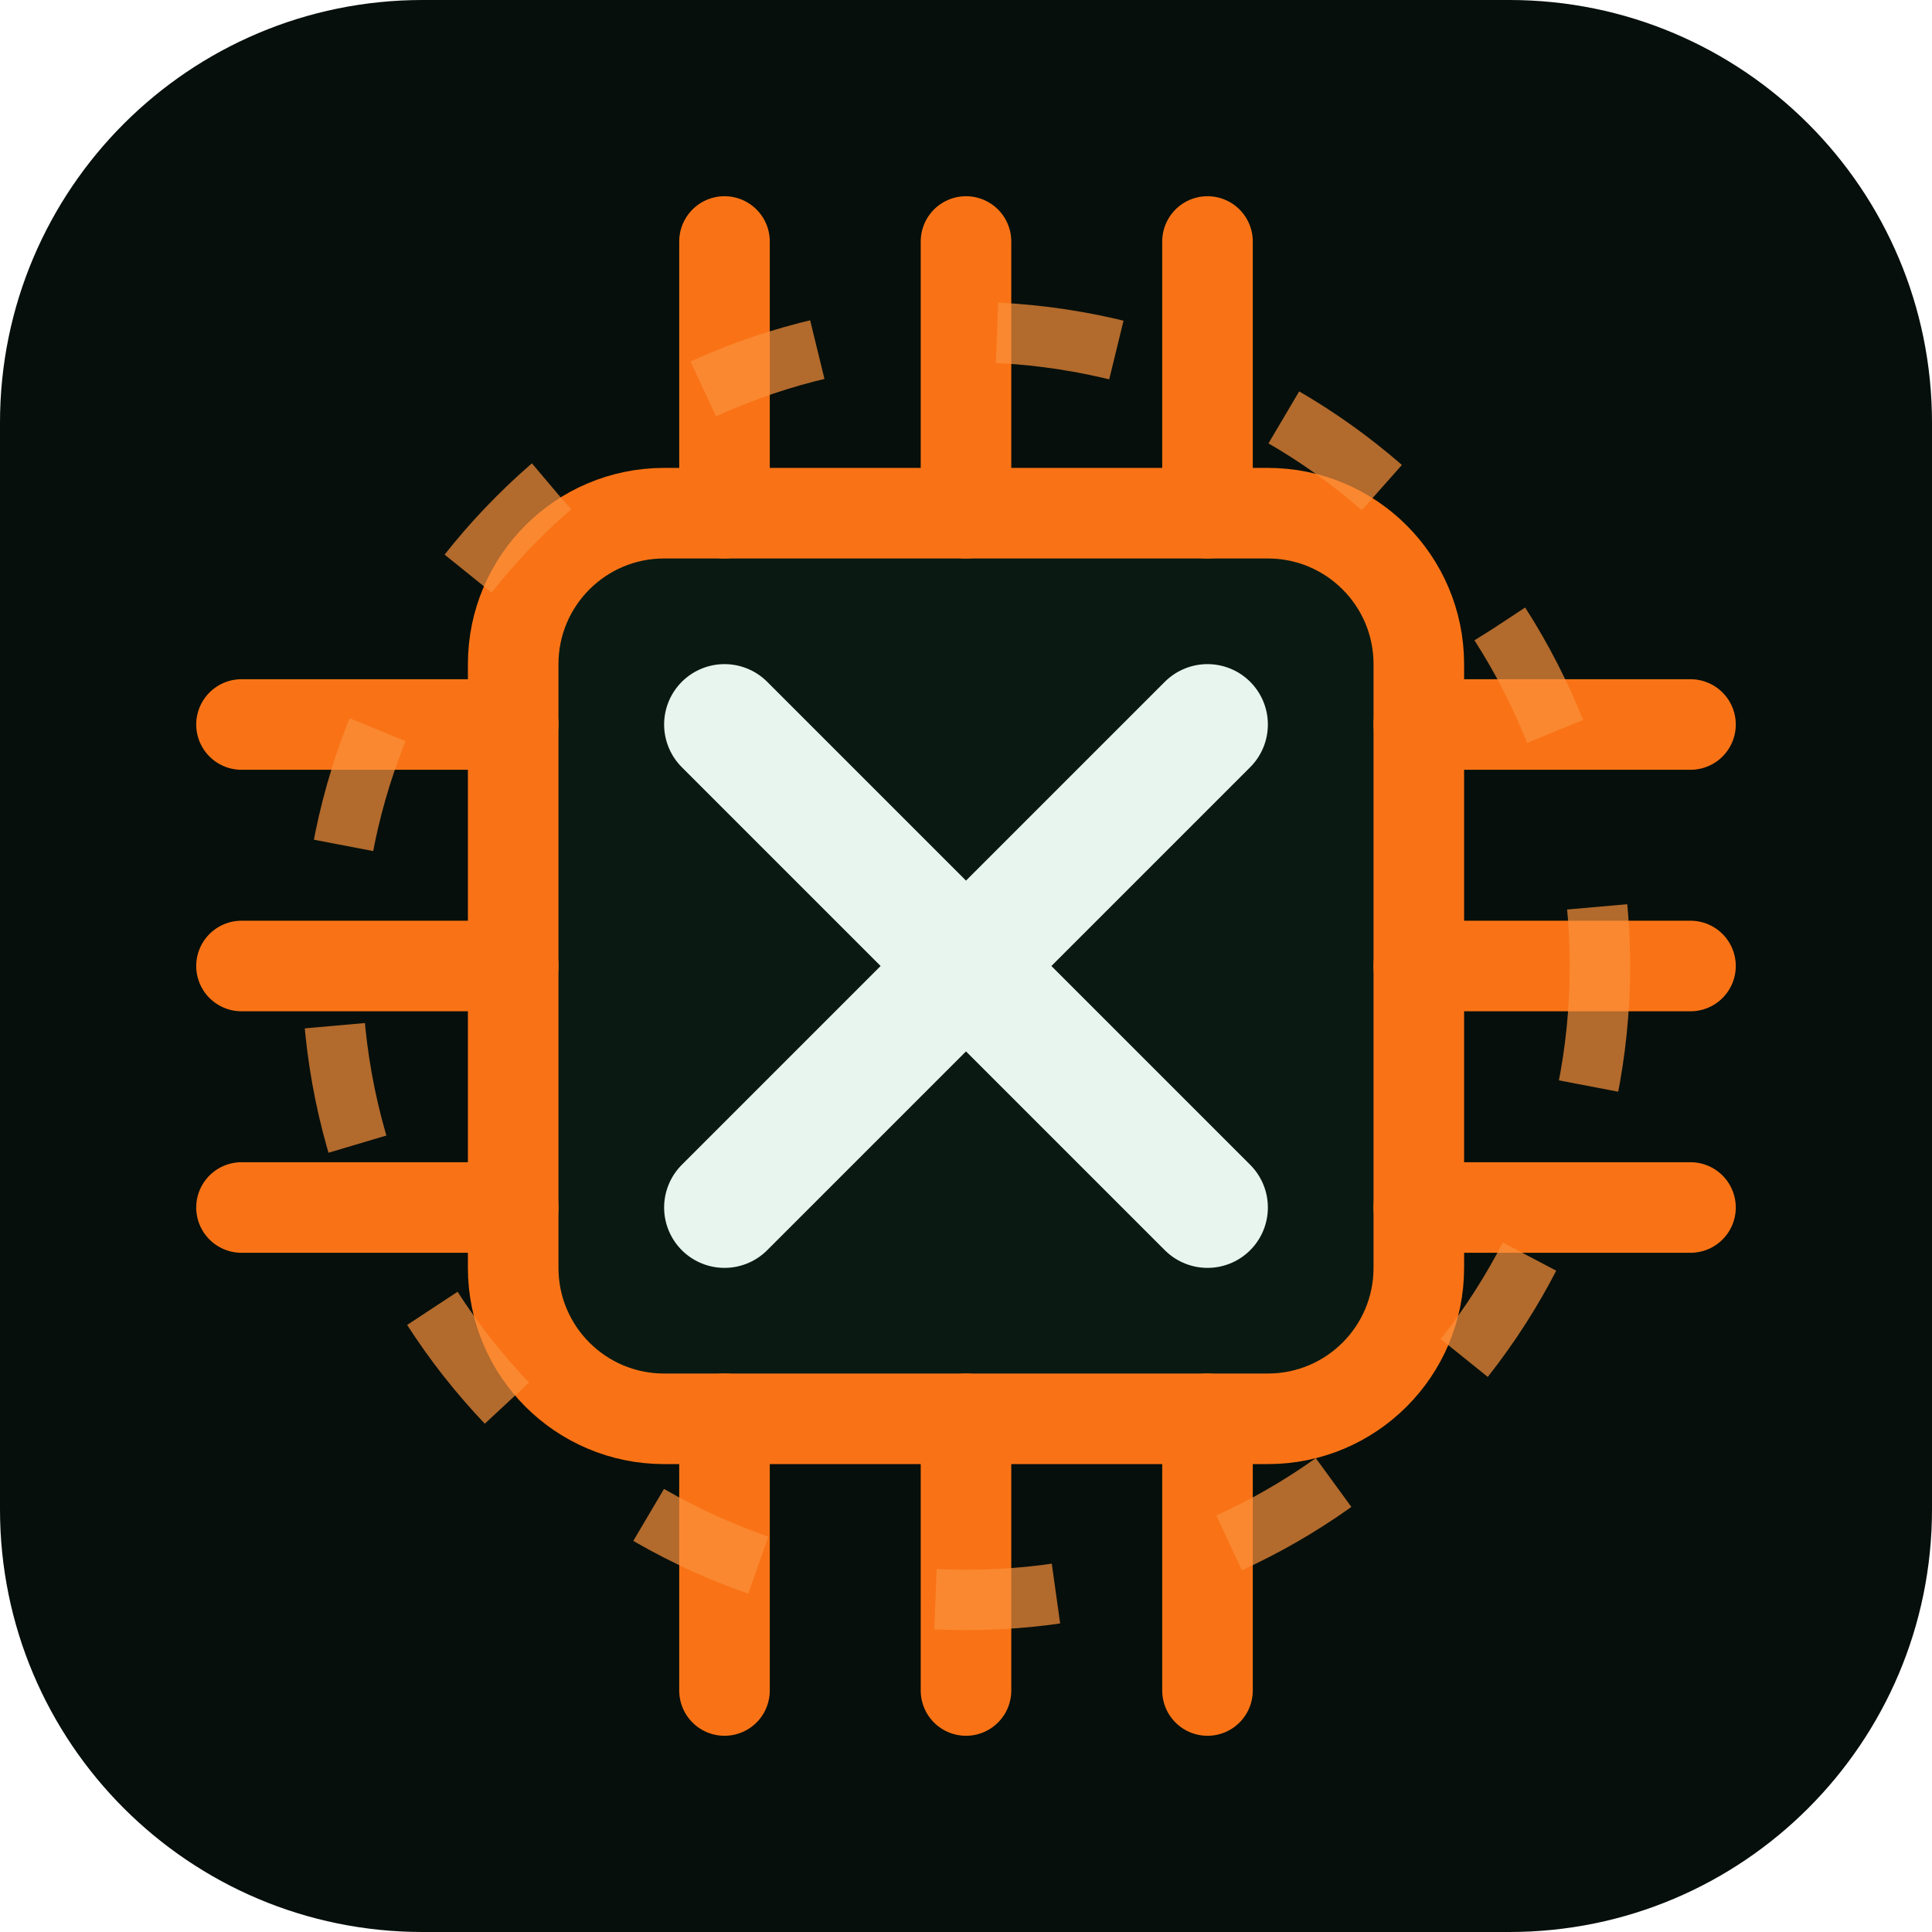
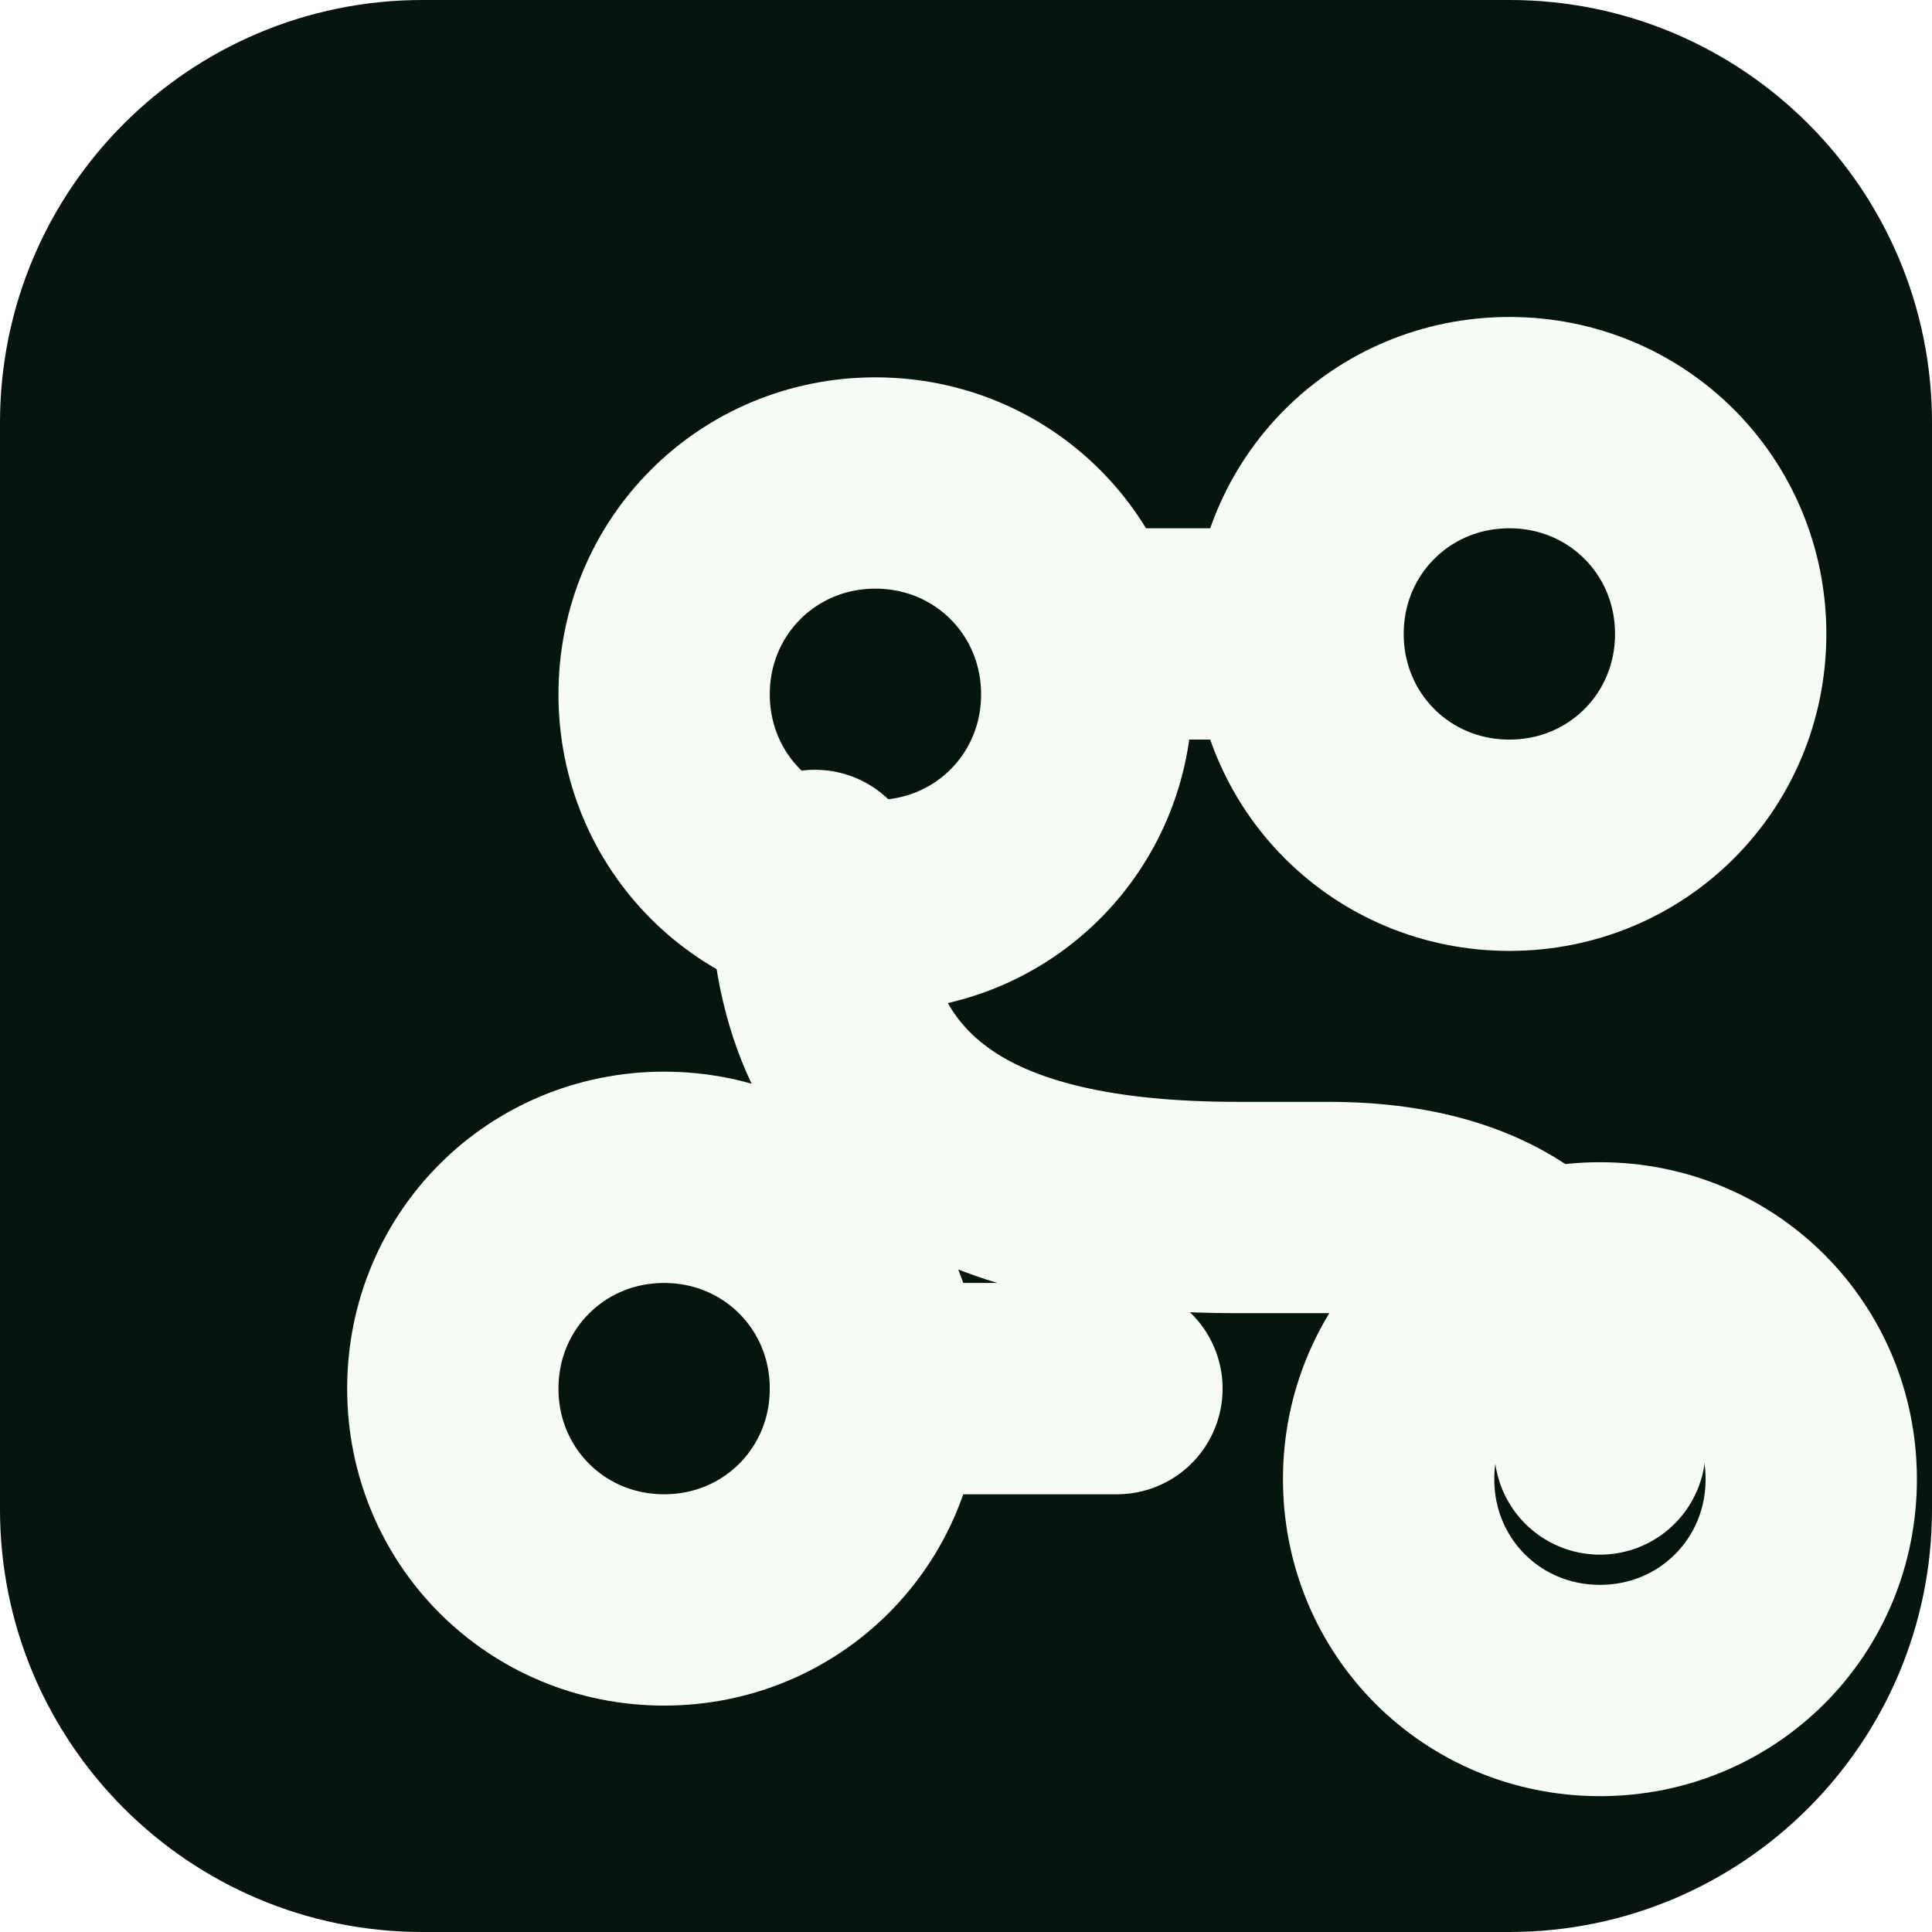
<svg xmlns="http://www.w3.org/2000/svg" viewBox="0 0 64 64">
-   <rect width="64" height="64" rx="14" fill="#060f0b" />
-   <rect x="17" y="17" width="30" height="30" rx="5" fill="#0a1a12" stroke="#f97316" stroke-width="3" />
-   <path d="M8 24h9M8 32h9M8 40h9M47 24h9M47 32h9M47 40h9M24 8v9M32 8v9M40 8v9M24 47v9M32 47v9M40 47v9" stroke="#f97316" stroke-width="3" stroke-linecap="round" />
-   <path d="M24 24l16 16M40 24L24 40" stroke="#e8f5ee" stroke-width="4" stroke-linecap="round" />
-   <circle cx="32" cy="32" r="21" fill="none" stroke="#fb923c" stroke-width="2" stroke-dasharray="4 6" opacity=".7" />
+   <rect width="64" height="64" rx="14" fill="#06150d" />
+   <g fill="none" stroke="#f7fbf6" stroke-width="7" stroke-linecap="round" stroke-linejoin="round">
+     <path d="M22 23c0 3.9 3.1 7 7 7s7-3.1 7-7-3.1-7-7-7-7 3.1-7 7z" />
+     <path d="M42 21h-6" />
+     <path d="M43 21c0 3.9 3.1 7 7 7s7-3.1 7-7-3.1-7-7-7-7 3.1-7 7z" />
+     <path d="M27 29c0 8 5 11 14 11h3c6 0 9 3 9 8" />
+     <path d="M15 46c0 3.9 3.1 7 7 7s7-3.1 7-7-3.1-7-7-7-7 3.1-7 7z" />
+     <path d="M29 46h8" />
+     <path d="M46 49c0 3.9 3.1 7 7 7s7-3.1 7-7-3.1-7-7-7-7 3.1-7 7z" />
+   </g>
</svg>
